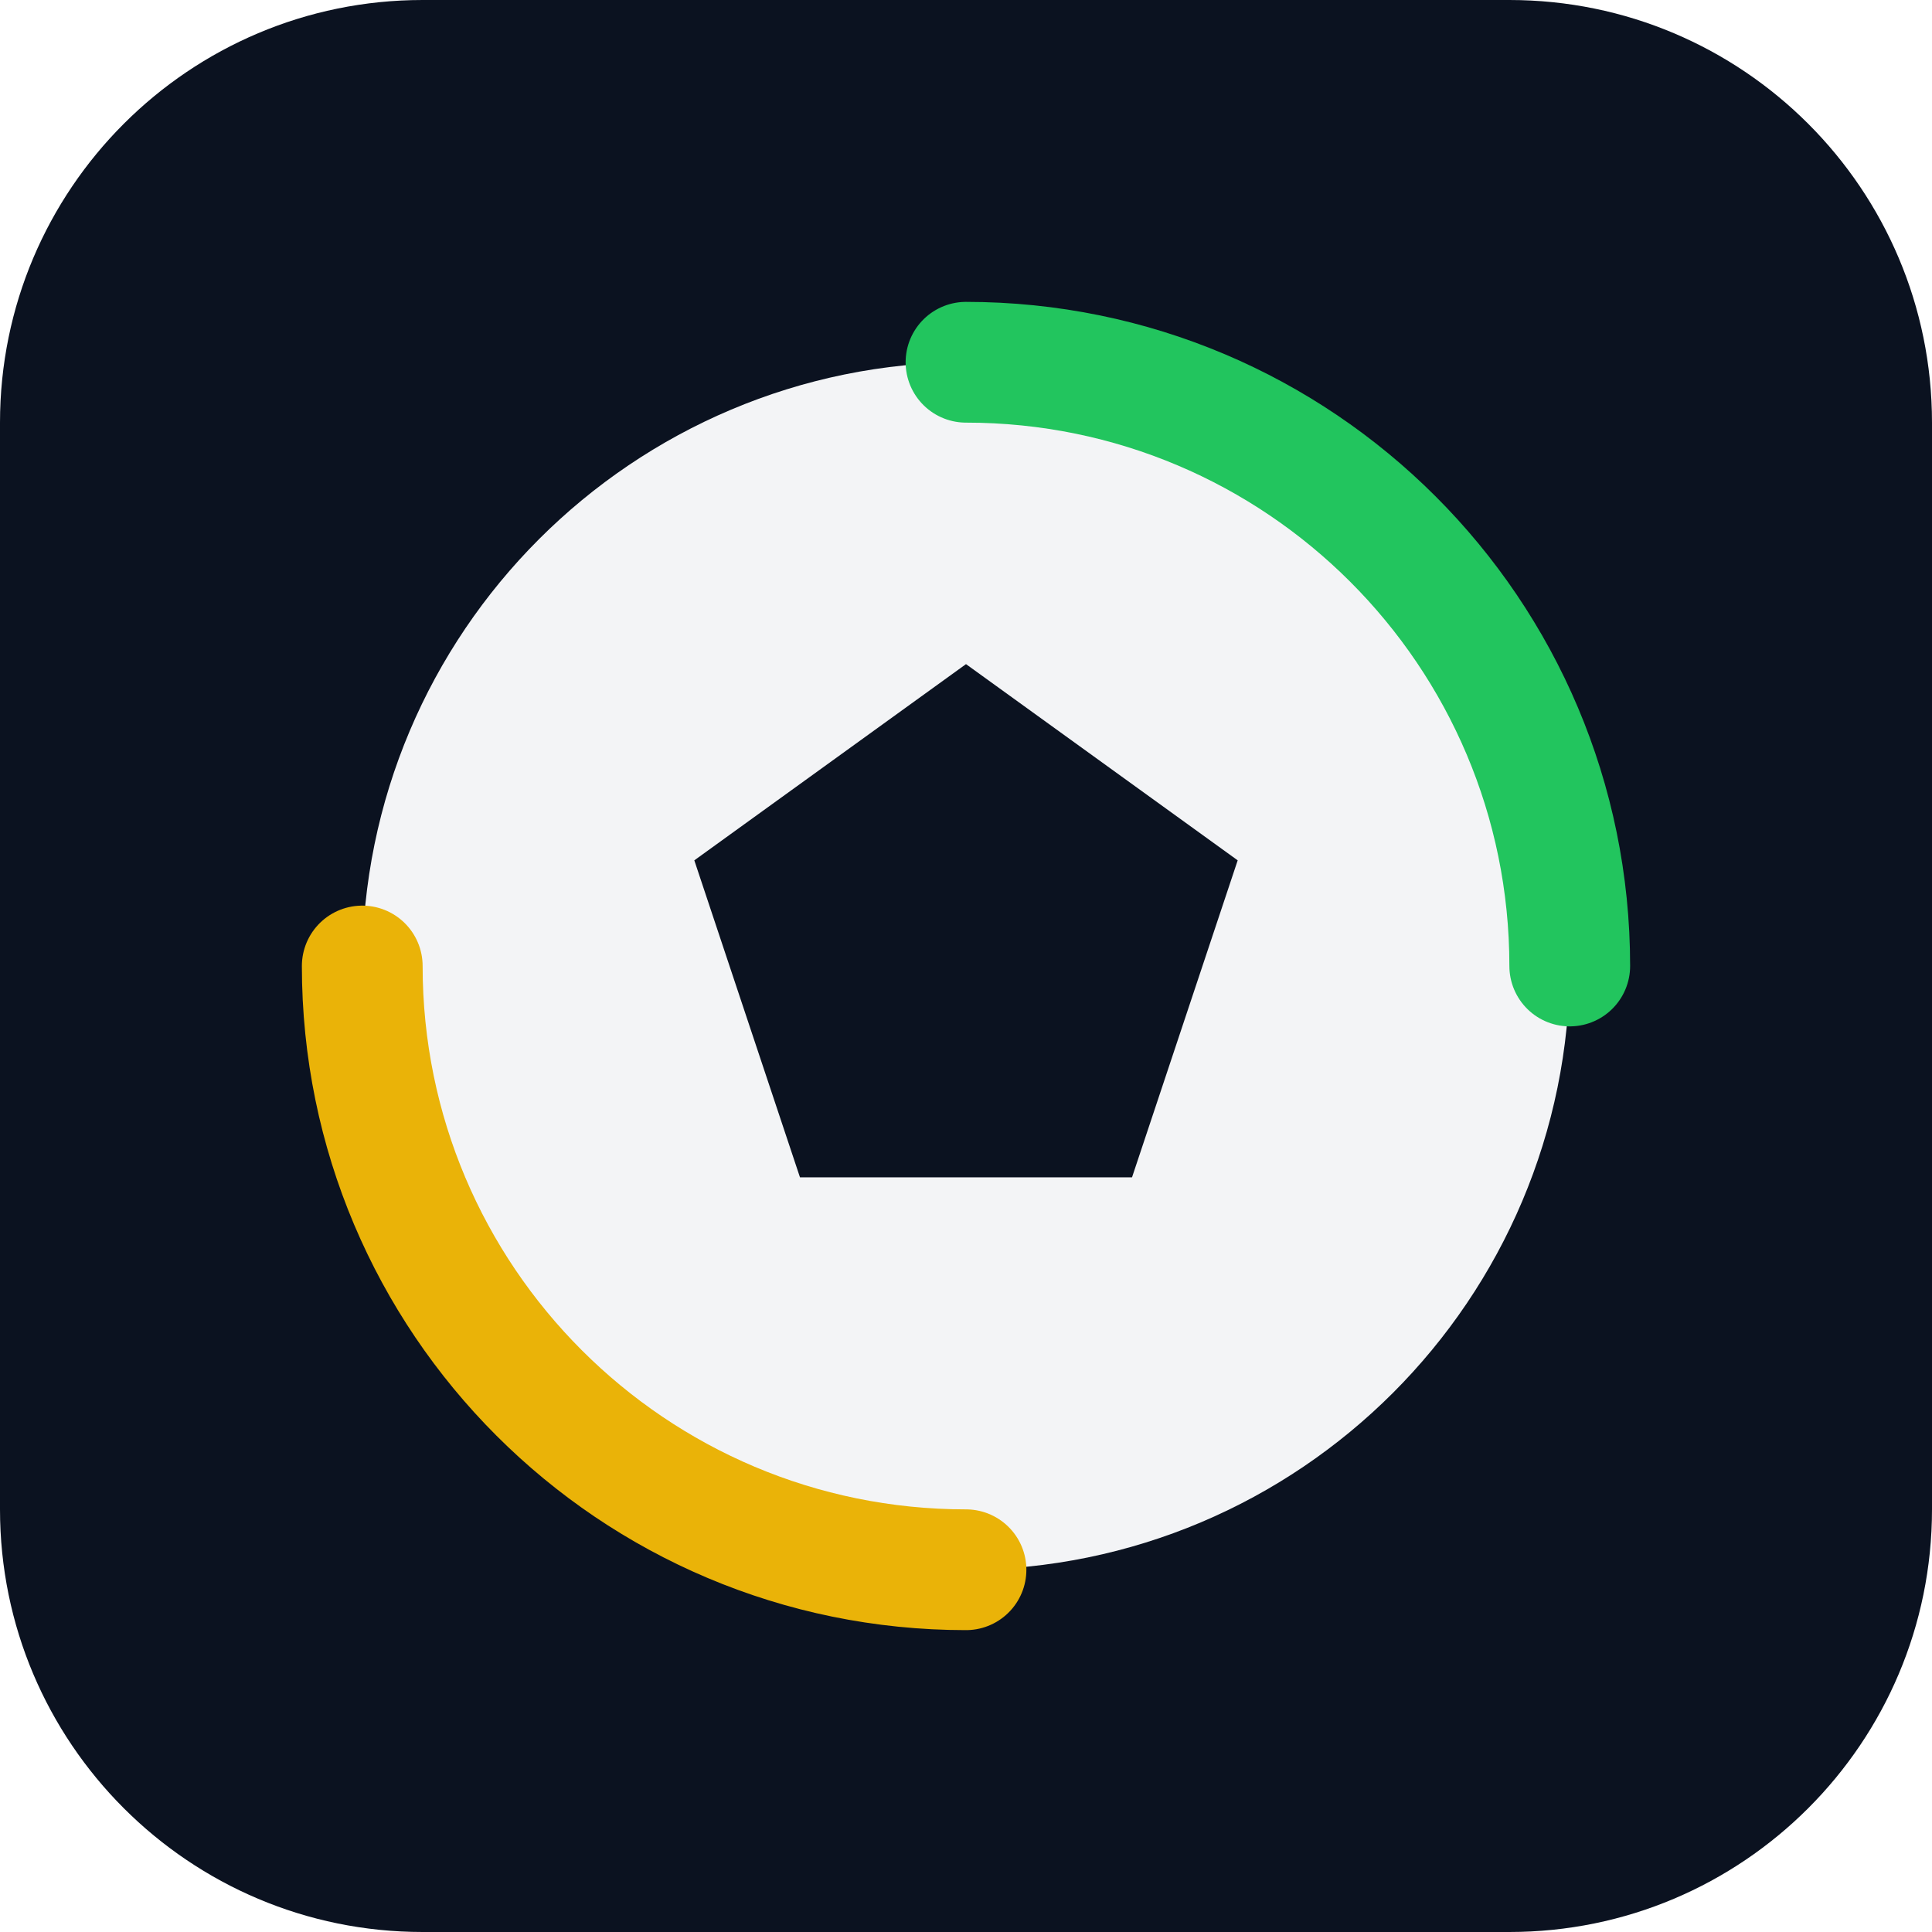
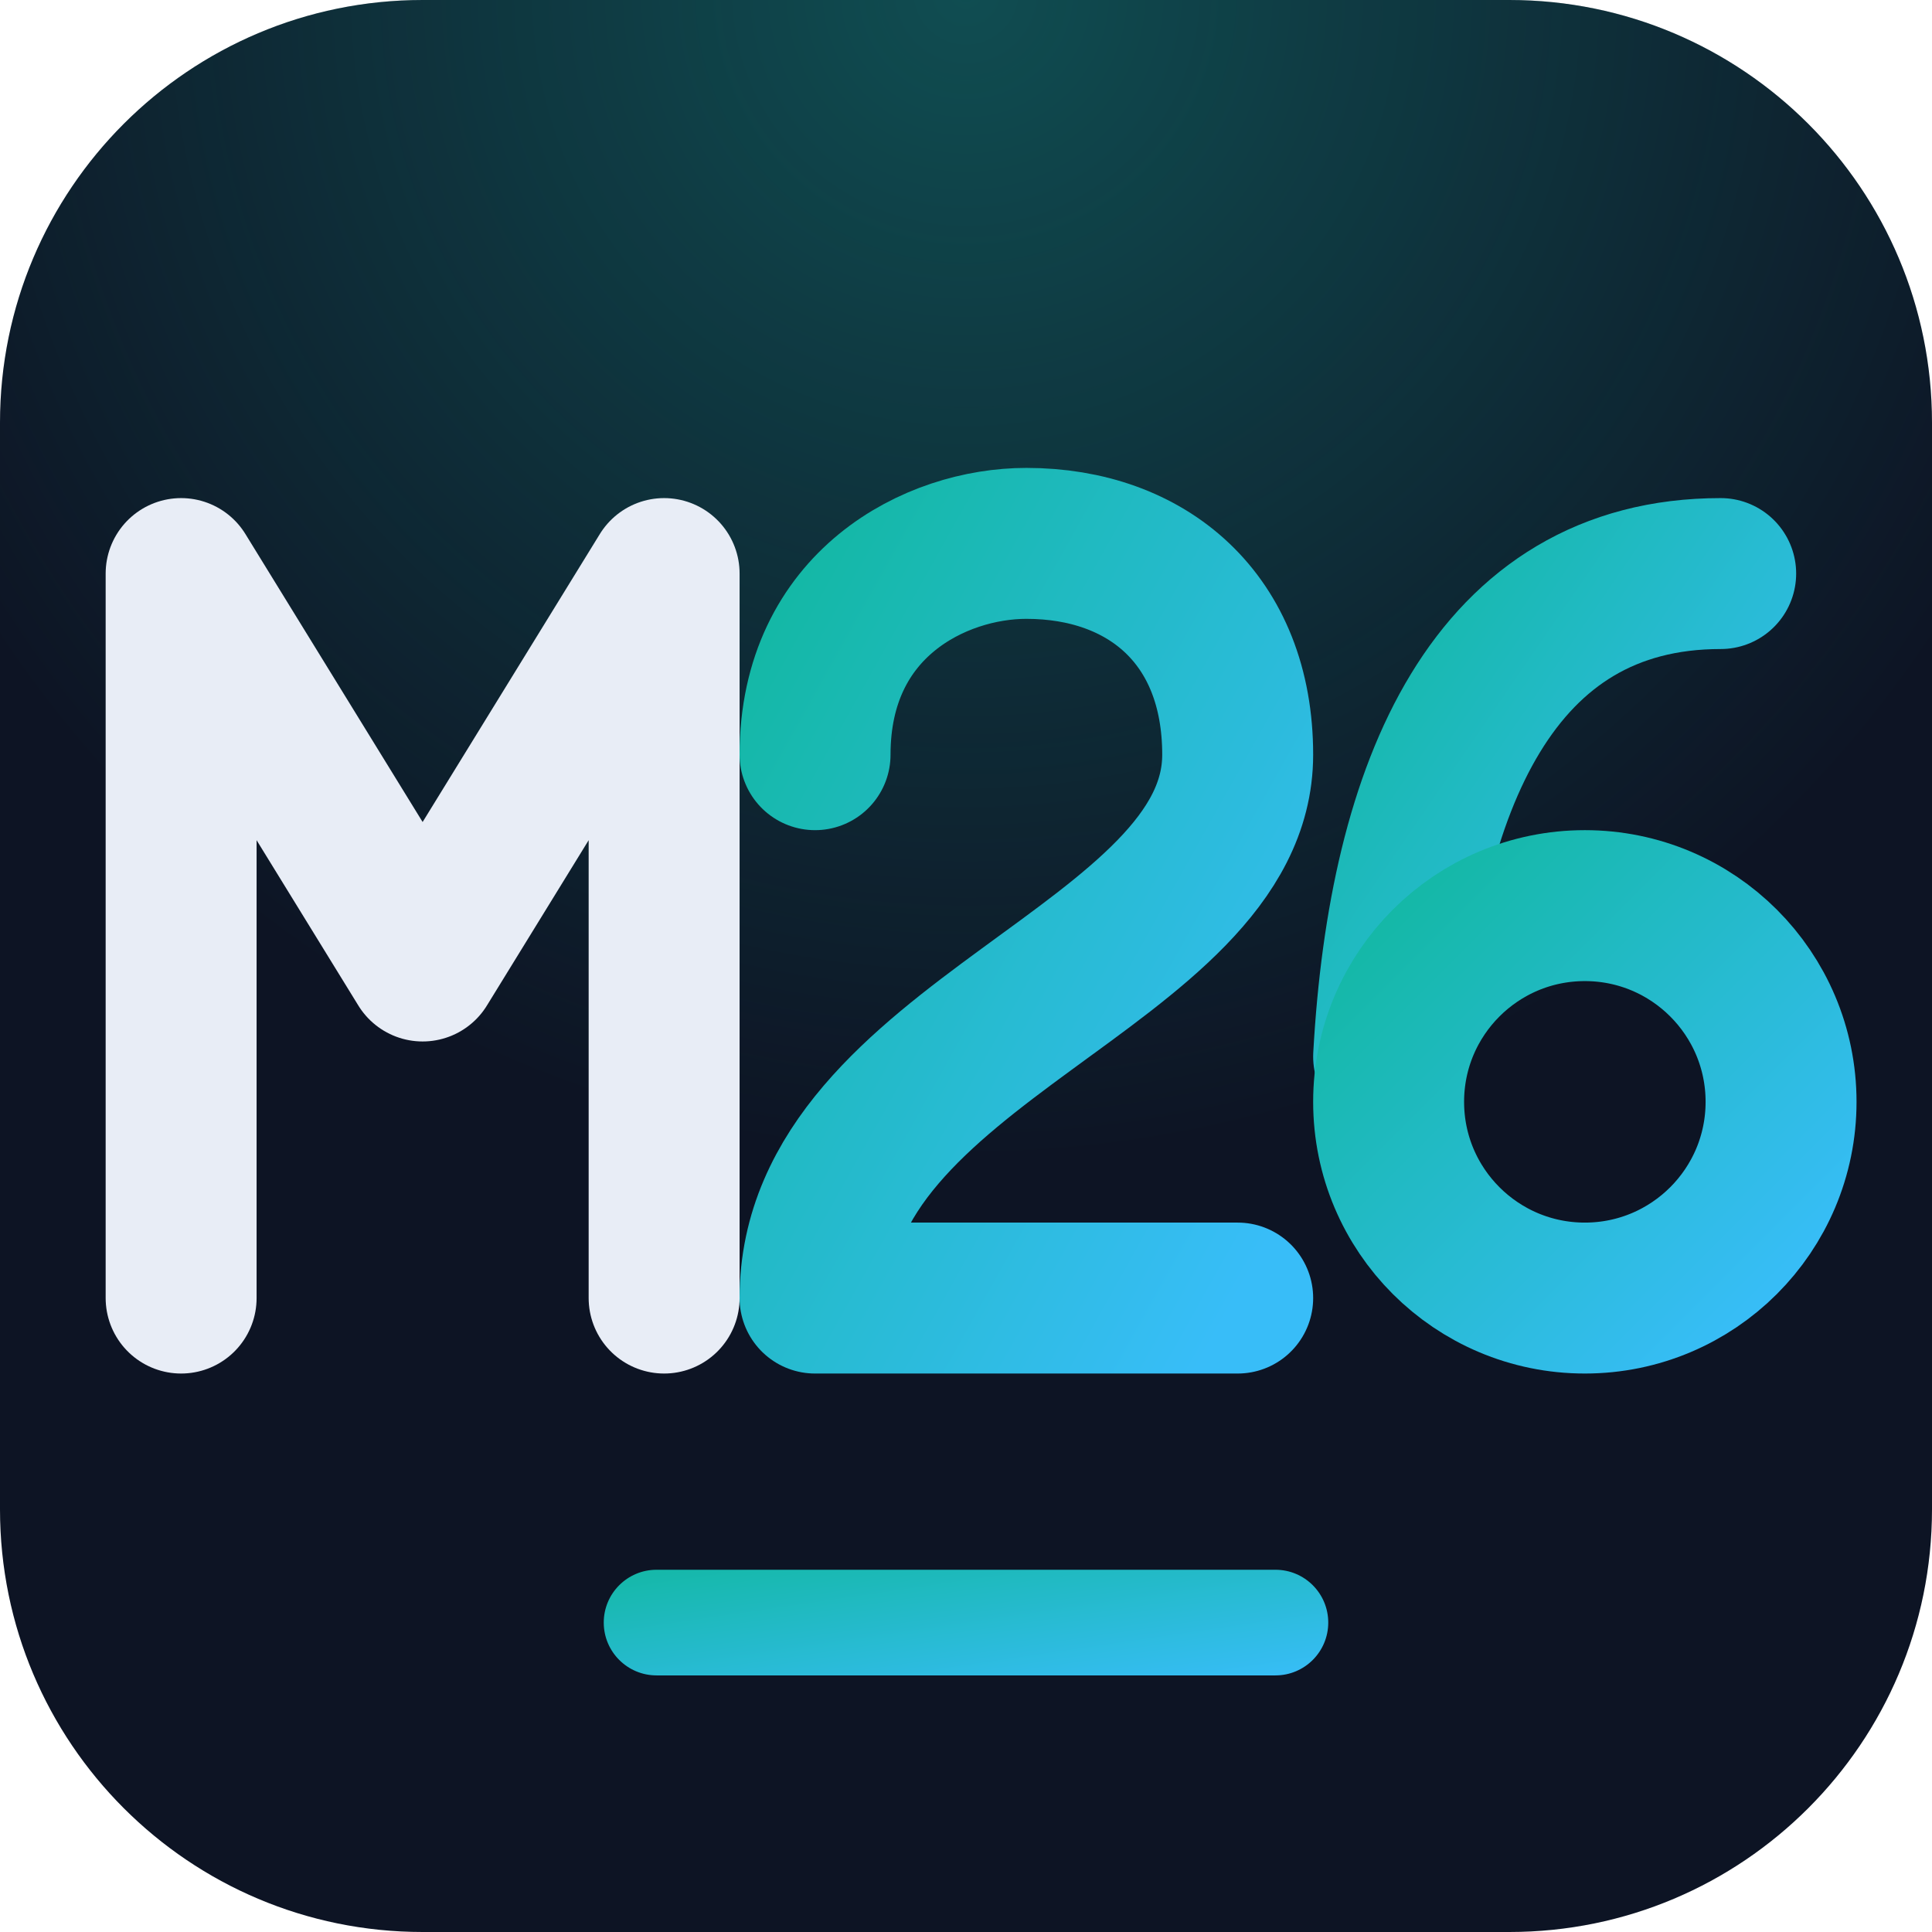
<svg xmlns="http://www.w3.org/2000/svg" viewBox="0 0 64 64">
-   <rect width="64" height="64" rx="14" fill="#0b1220" />
-   <circle cx="32" cy="32" r="20" fill="#f3f4f6" />
-   <polygon points="32,22 41,28.5 37.5,39 26.5,39 23,28.5" fill="#0b1220" />
-   <path d="M32 12a20 20 0 0 1 20 20" stroke="#22c55e" stroke-width="4" fill="none" stroke-linecap="round" />
-   <path d="M32 52a20 20 0 0 1-20-20" stroke="#eab308" stroke-width="4" fill="none" stroke-linecap="round" />
+   <defs>
+     <linearGradient id="g" x1="0" y1="0" x2="1" y2="1">
+       <stop offset="0" stop-color="#14b8a6" />
+       <stop offset="1" stop-color="#38bdf8" />
+     </linearGradient>
+     <radialGradient id="glow" cx="0.5" cy="0" r="1">
+       <stop offset="0" stop-color="#14b8a6" stop-opacity="0.35" />
+       <stop offset="0.6" stop-color="#14b8a6" stop-opacity="0" />
+     </radialGradient>
+   </defs>
+   <rect width="64" height="64" rx="14" fill="#0d1424" />
+   <rect width="64" height="64" rx="14" fill="url(#glow)" />
+   <g fill="none" stroke-width="5" stroke-linecap="round" stroke-linejoin="round">
+     <path d="M6 43 V19 L14 32 L22 19 V43" stroke="#e8edf6" />
+     <path d="M27 25 C27 20 31 18 34 18 C38 18 41 20.5 41 25 C41 32 27 34.5 27 43 L41 43" stroke="url(#g)" />
+     <path d="M57 19 C49.5 19 46.5 26 46 35" stroke="url(#g)" />
+     <circle cx="52.5" cy="36.5" r="6.5" stroke="url(#g)" />
+   </g>
+   <rect x="20" y="52" width="24" height="3.5" rx="1.75" fill="url(#g)" />
</svg>
